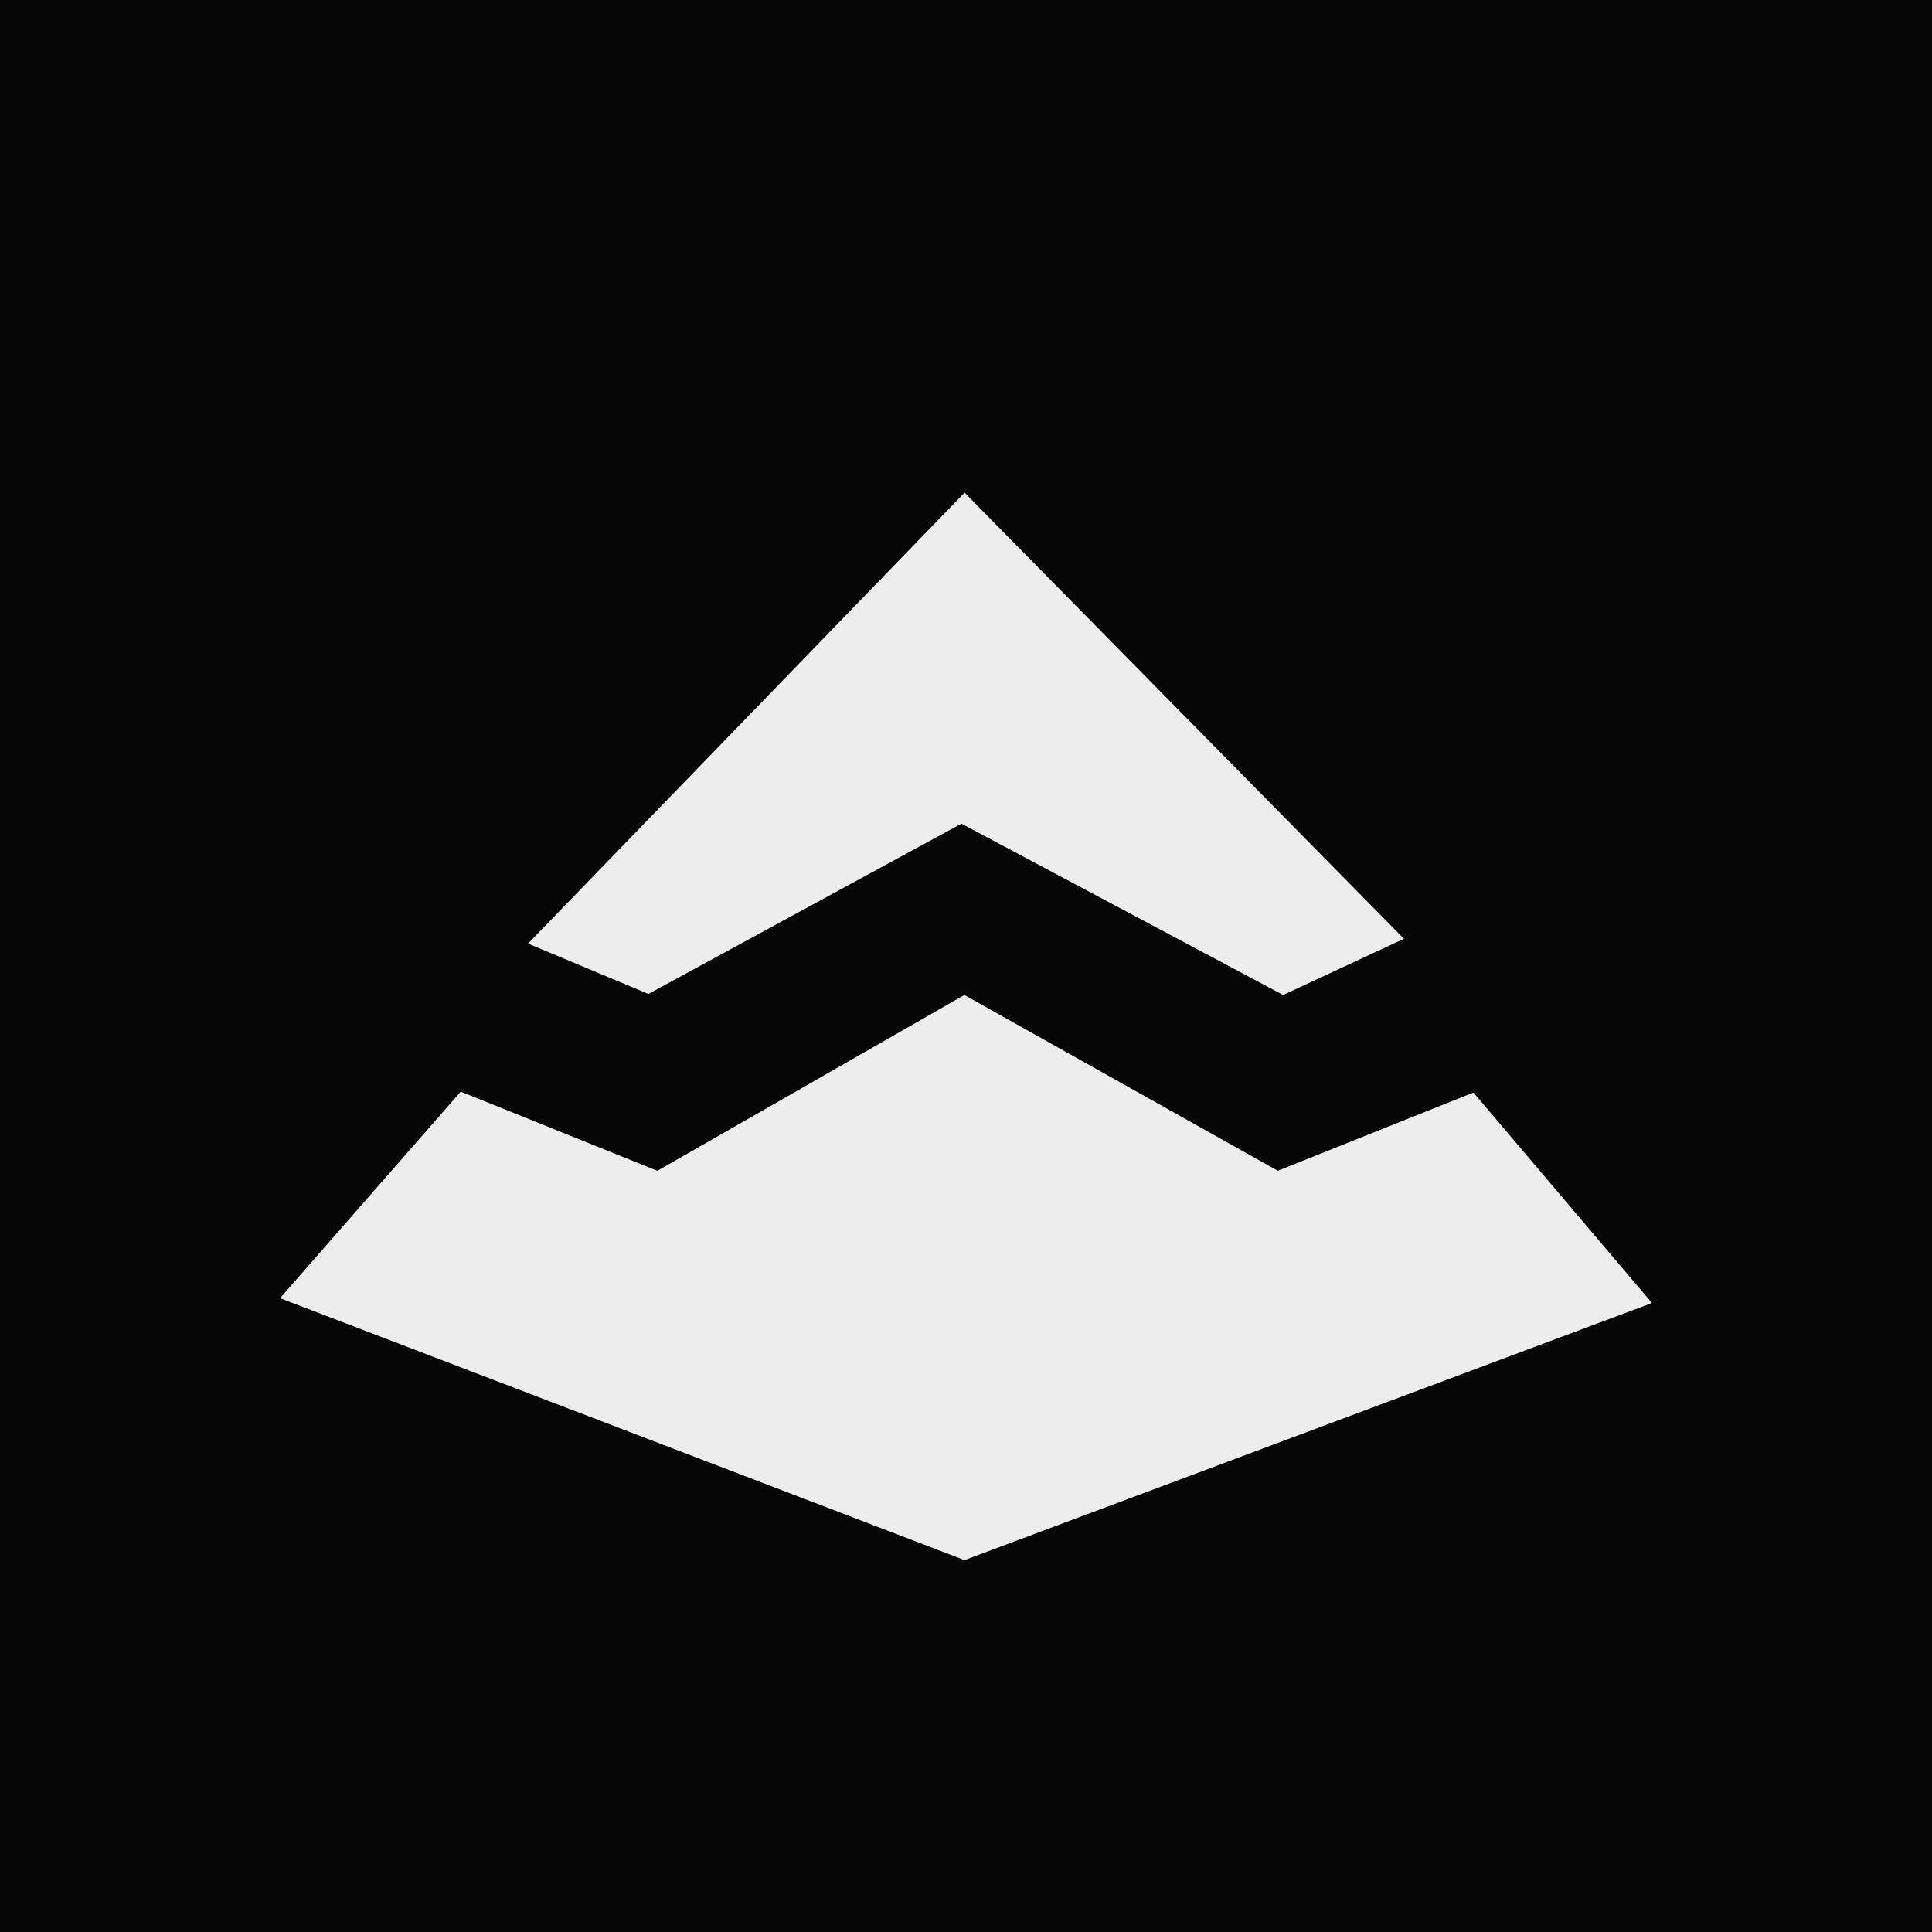
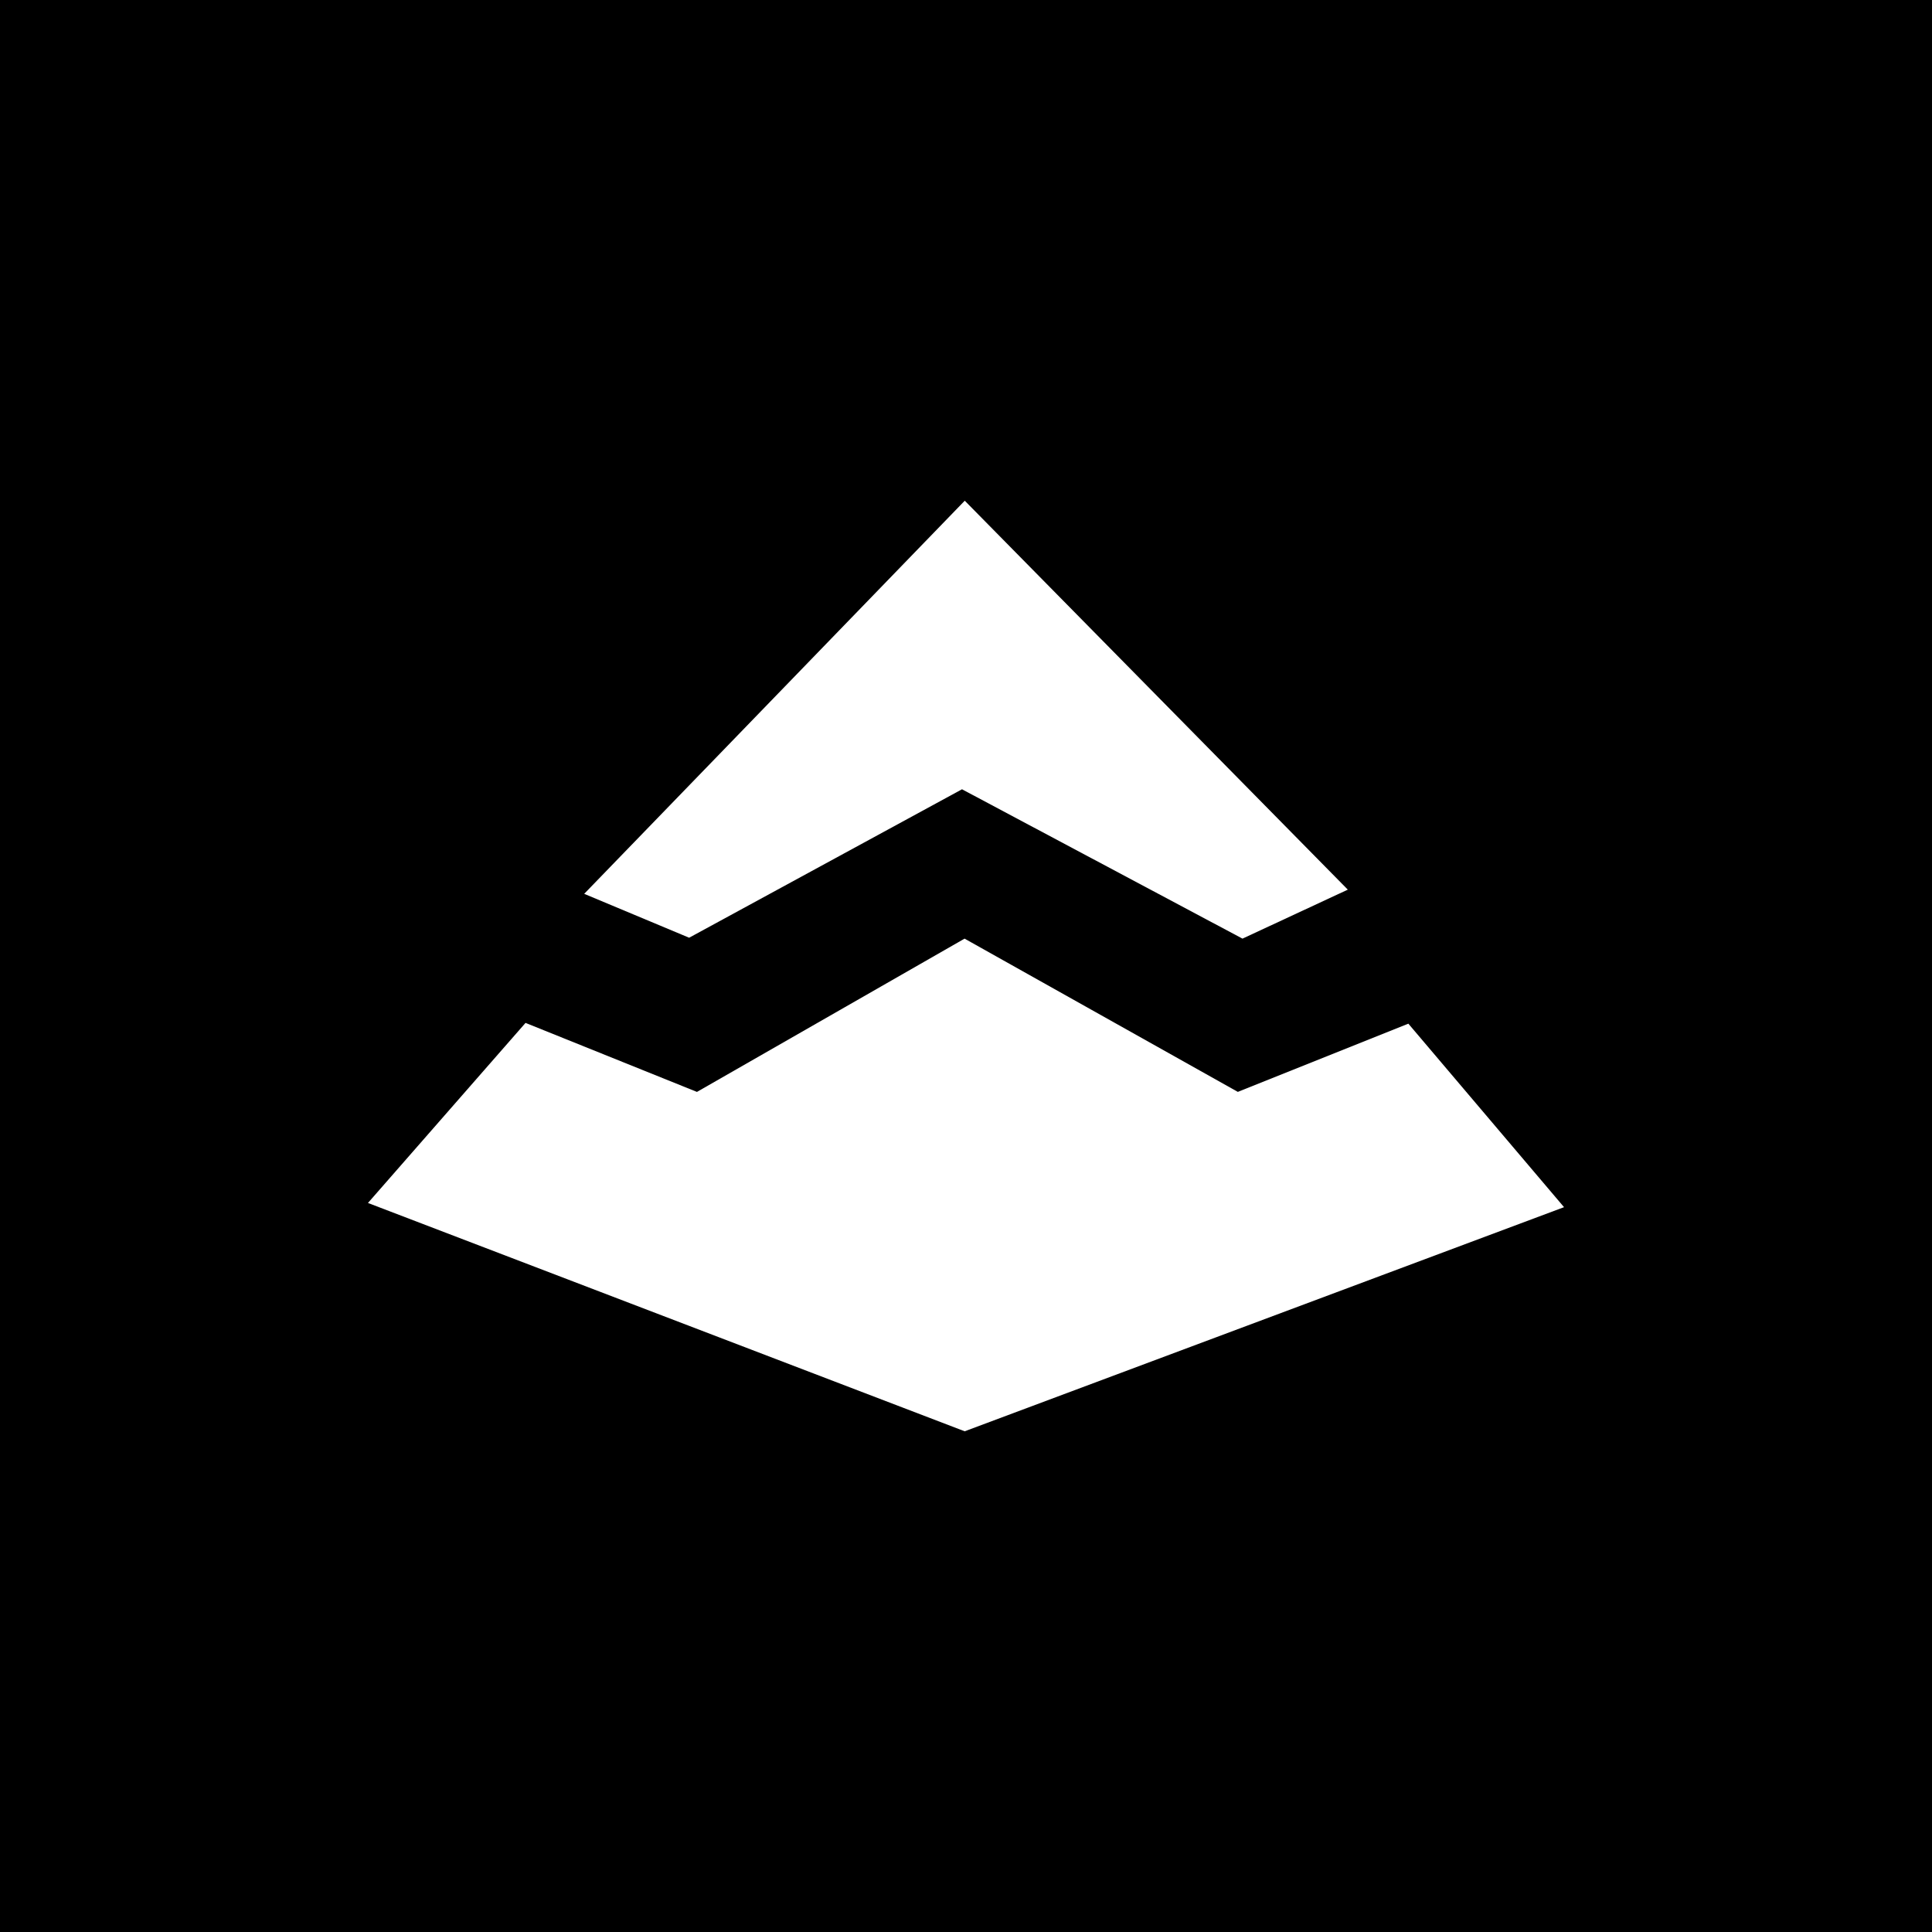
- <svg xmlns="http://www.w3.org/2000/svg" viewBox="0 0 48 48" role="img" aria-label="Tier Studios">
-   <rect width="48" height="48" fill="#070707" />
-   <g transform="translate(24 25.5) scale(0.078) translate(-218.5 -170)">
-     <path d="M437 258.114L218.022 340L0 256.578L57.568 190.787L120.201 216.004L217.981 160L317.816 215.993L380.124 191.073L437 258.114Z" fill="#ededed" />
-     <path d="M79 143.631L218.045 0L358 142.1L319.52 160L217.041 105.433L117.345 159.669L79 143.631Z" fill="#ededed" />
+ <svg xmlns="http://www.w3.org/2000/svg" viewBox="0 0 48 48">
+   <rect width="48" height="48" fill="#000000" />
+   <g transform="translate(24 24) scale(0.068) translate(-218.5 -170)">
+     <path d="M437 258.114L218.022 340L0 256.578L57.568 190.787L120.201 216.004L217.981 160L317.816 215.993L380.124 191.073L437 258.114Z" fill="#ffffff" />
+     <path d="M79 143.631L218.045 0L358 142.1L319.52 160L217.041 105.433L117.345 159.669L79 143.631Z" fill="#ffffff" />
  </g>
</svg>
